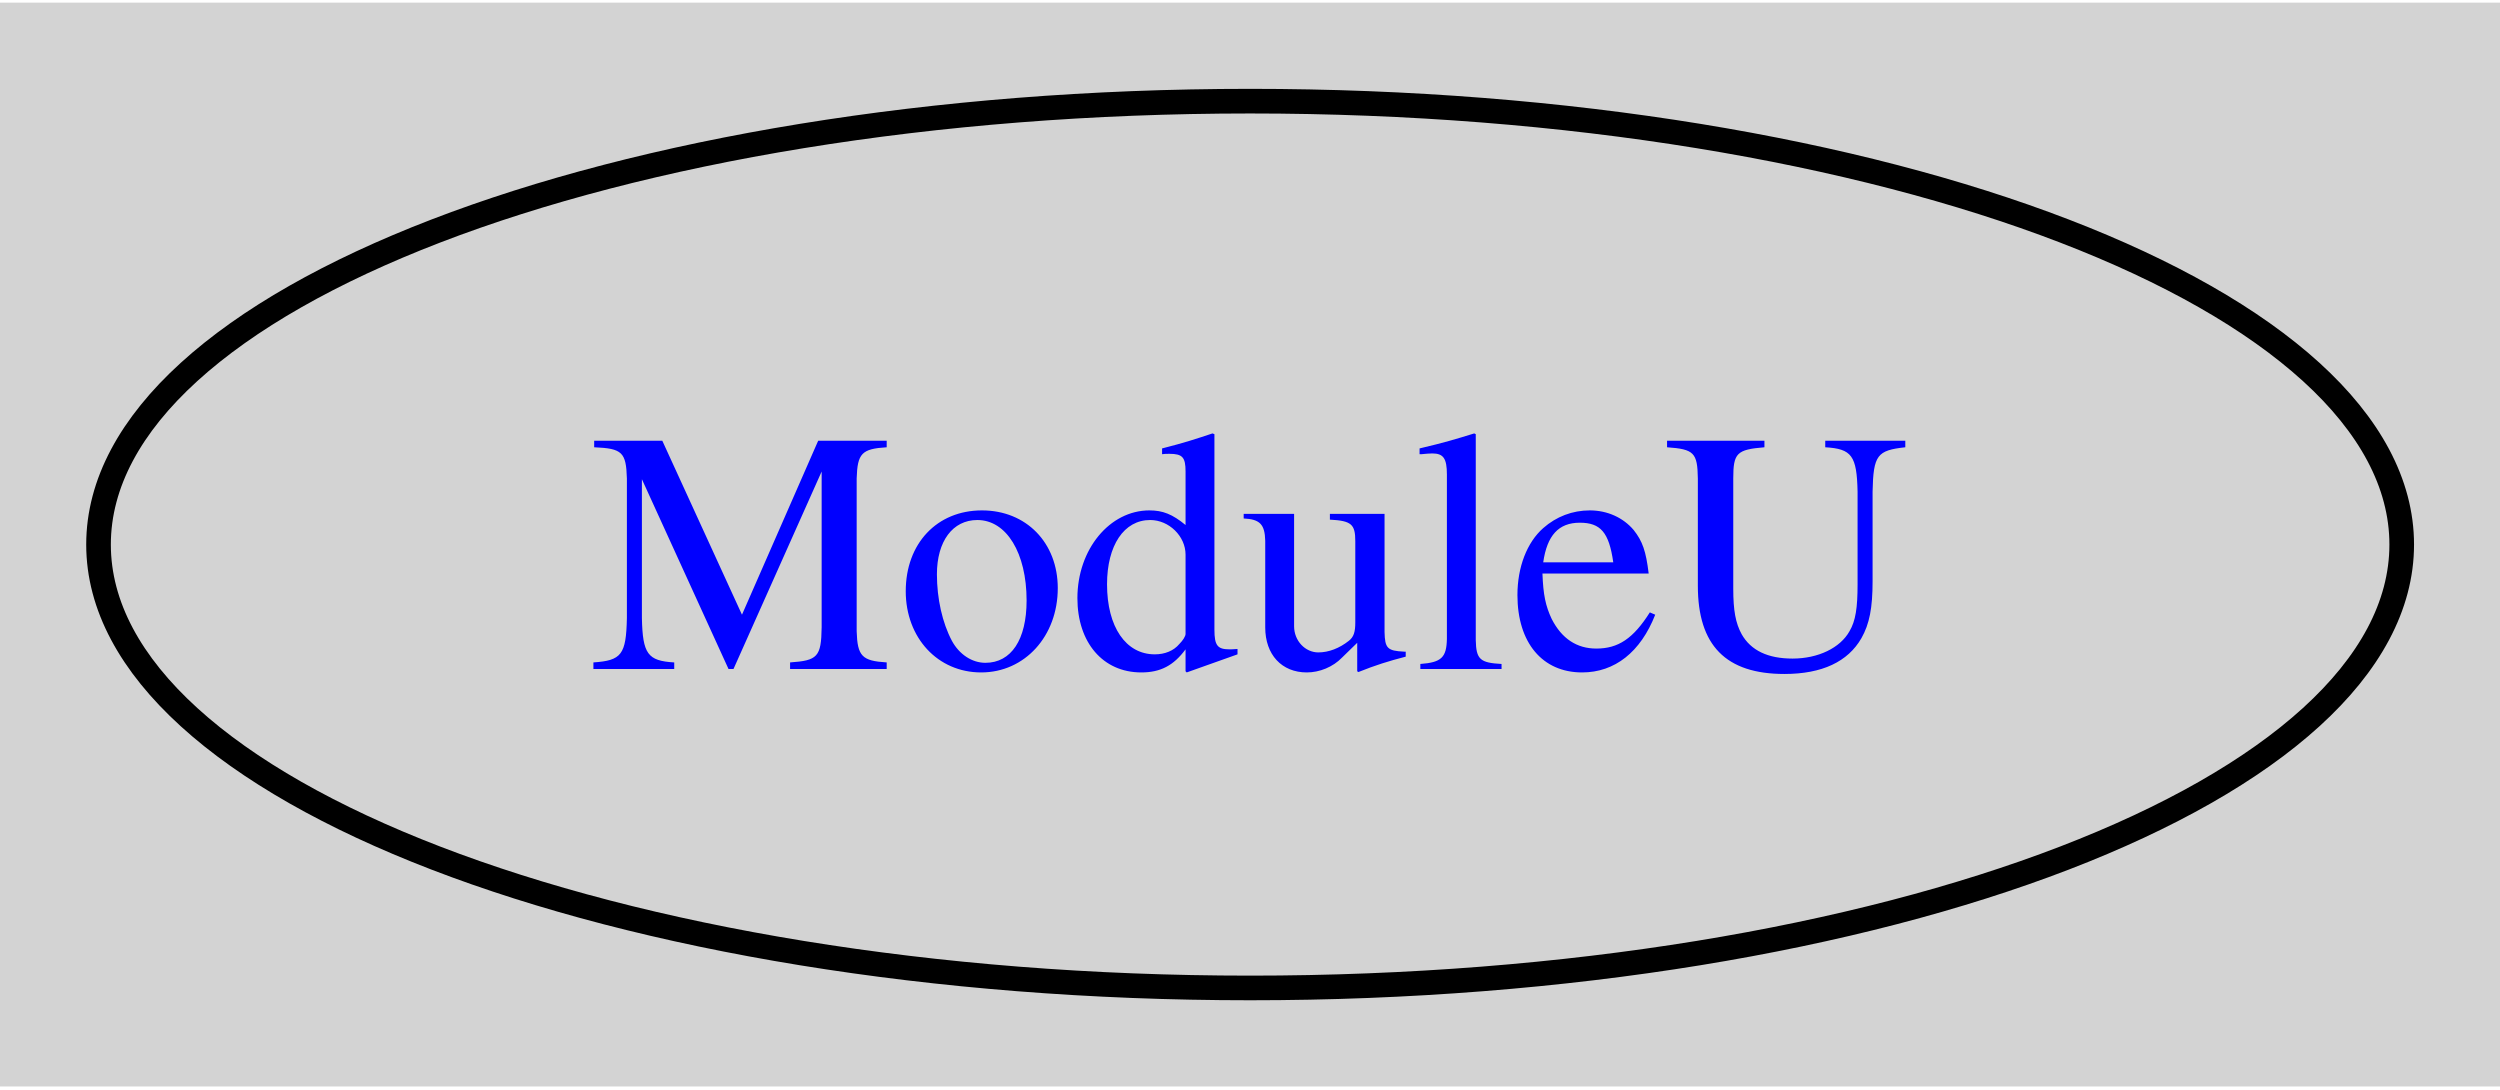
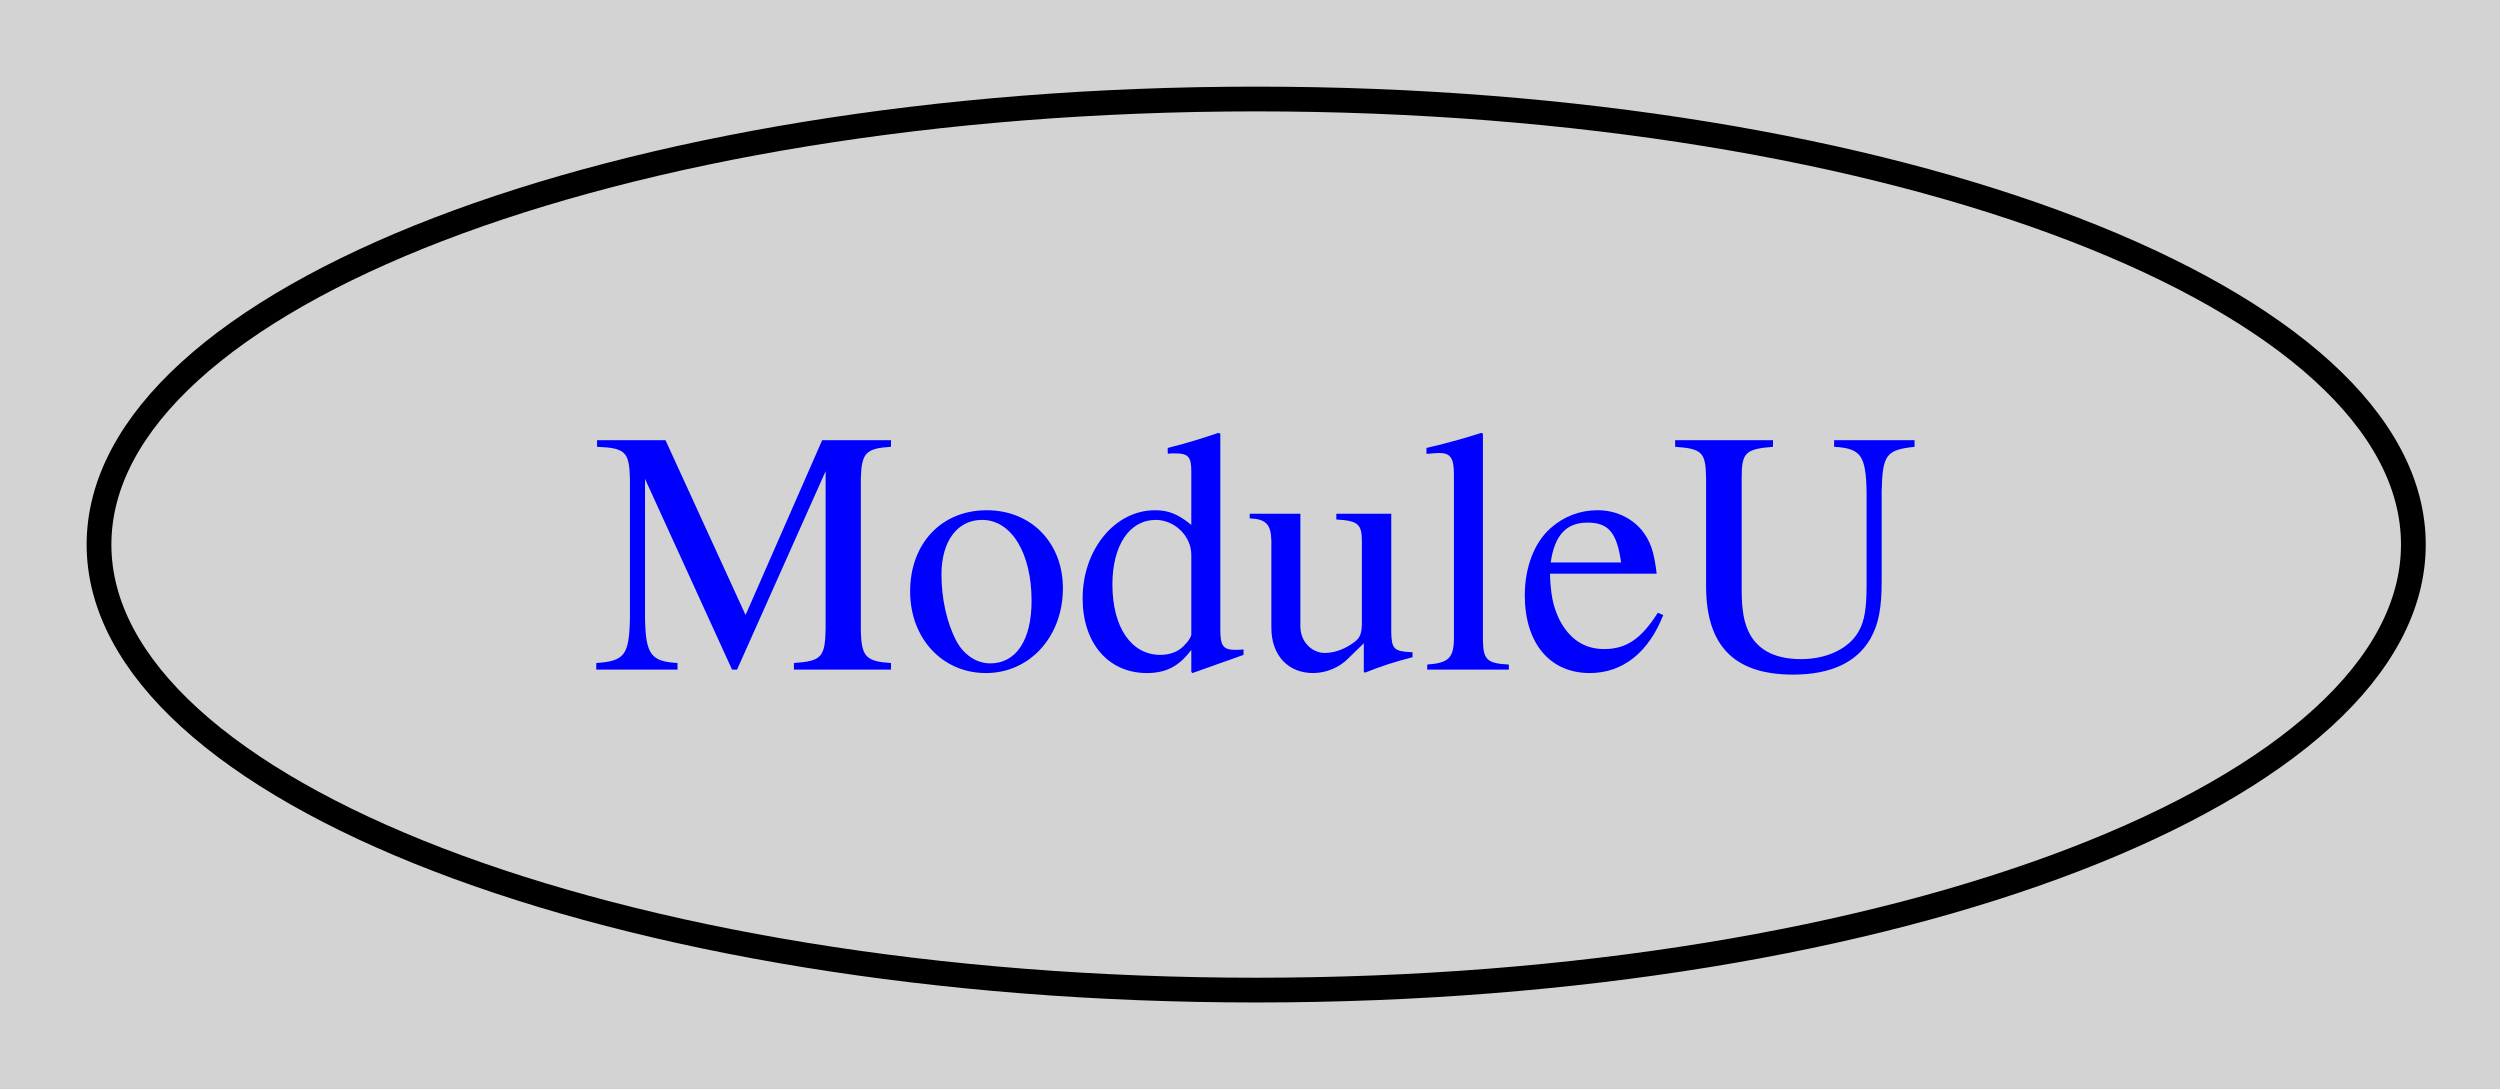
- <svg xmlns="http://www.w3.org/2000/svg" xmlns:xlink="http://www.w3.org/1999/xlink" width="101pt" height="44pt" viewBox="0.00 0.00 101.49 44.00">
+ <svg xmlns="http://www.w3.org/2000/svg" xmlns:xlink="http://www.w3.org/1999/xlink" width="101pt" height="44pt" viewBox="0.00 0.00 101.00 44.00">
  <g id="graph0" class="graph" transform="scale(1 1) rotate(0) translate(4 40)">
    <polygon fill="lightgray" stroke="none" points="-4,4 -4,-40 97.49,-40 97.49,4 -4,4" />
    <g id="node1" class="node">
      <g id="a_node1">
        <a xlink:href="https://github.com/SeanShubin/code_structure_sample_elixir/blob/master/lib/path_t/module_u.ex" xlink:title="ModuleU">
          <ellipse fill="none" stroke="black" cx="46.75" cy="-18" rx="46.75" ry="18" />
-           <text text-anchor="middle" x="46.75" y="-12.95" font-family="Times,serif" font-size="14.00" fill="blue">ModuleU</text>
+           <text xml:space="preserve" text-anchor="middle" x="46.75" y="-12.95" font-family="Times,serif" font-size="14.00" fill="blue">ModuleU</text>
        </a>
      </g>
    </g>
  </g>
</svg>
